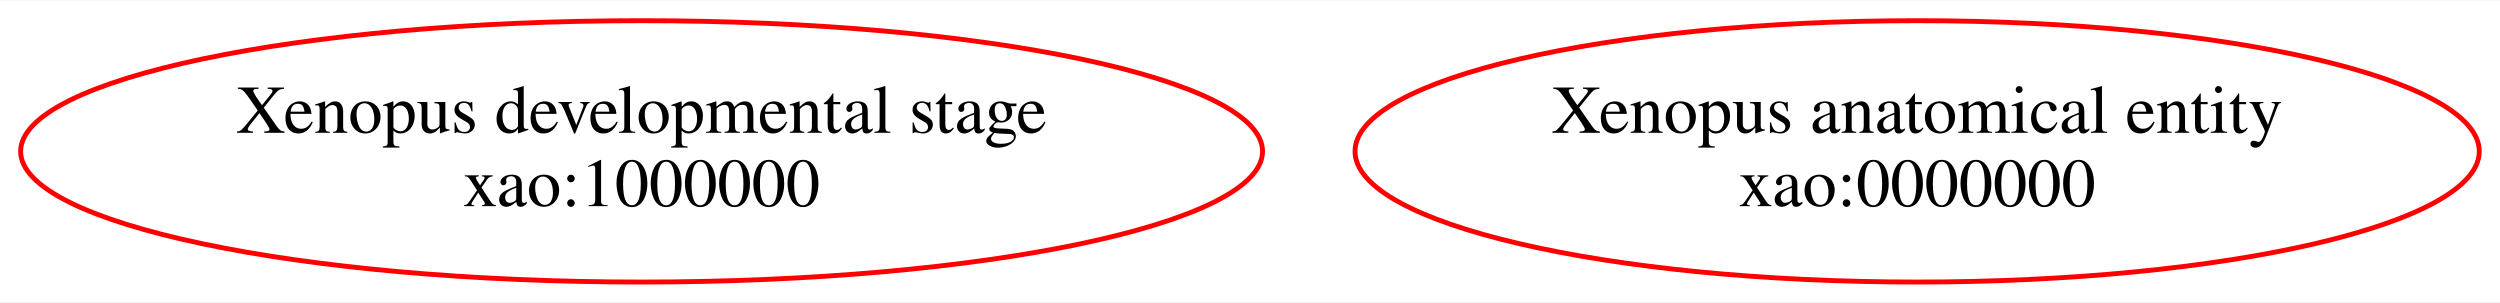
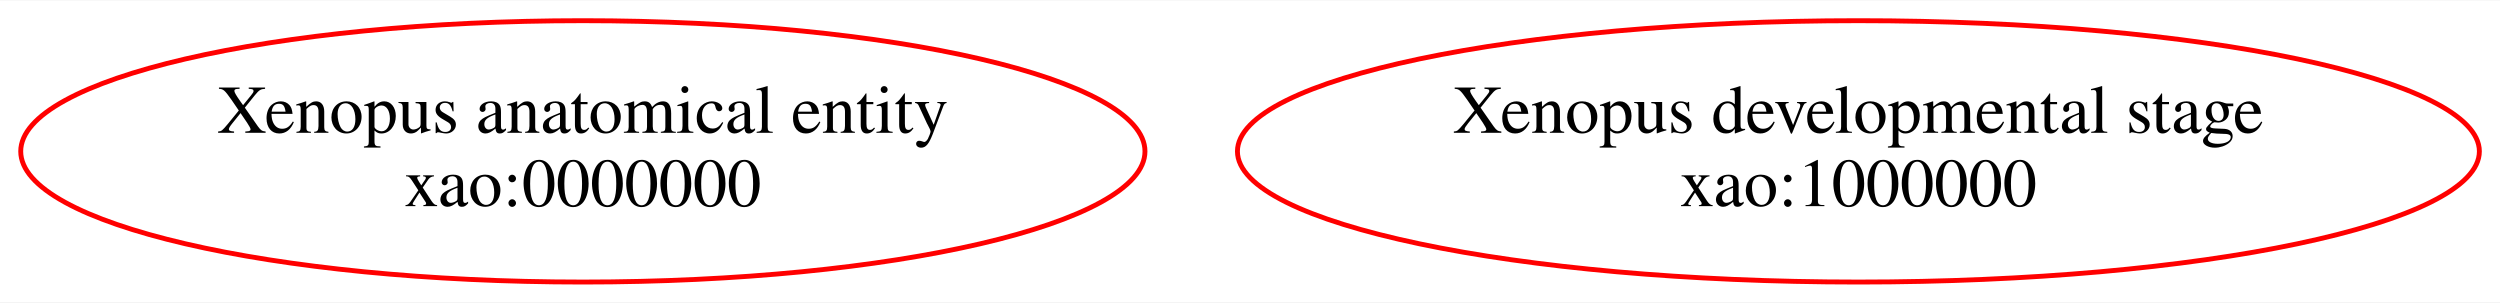
<svg xmlns="http://www.w3.org/2000/svg" width="512pt" height="62pt" viewBox="0.00 0.00 511.54 61.74">
  <g id="graph0" class="graph" transform="scale(1 1) rotate(0) translate(4 57.74)">
    <polygon fill="white" stroke="transparent" points="-4,4 -4,-57.74 507.54,-57.74 507.54,4 -4,4" />
    <g id="node1" class="node">
-       <ellipse fill="none" stroke="red" cx="127.28" cy="-26.87" rx="127.06" ry="26.74" />
-       <text text-anchor="middle" x="127.28" y="-30.67" font-family="Times,serif" font-size="14.00">Xenopus developmental stage</text>
-       <text text-anchor="middle" x="127.28" y="-15.67" font-family="Times,serif" font-size="14.00">xao:1000000</text>
+       <ellipse fill="none" stroke="red" cx="115.26" cy="-26.87" rx="115.02" ry="26.74" />
+       <text text-anchor="middle" x="115.26" y="-30.67" font-family="Times,serif" font-size="14.00">Xenopus anatomical entity</text>
+       <text text-anchor="middle" x="115.26" y="-15.67" font-family="Times,serif" font-size="14.00">xao:0000000</text>
    </g>
    <g id="node2" class="node">
-       <ellipse fill="none" stroke="red" cx="388.28" cy="-26.87" rx="115.02" ry="26.74" />
-       <text text-anchor="middle" x="388.28" y="-30.67" font-family="Times,serif" font-size="14.00">Xenopus anatomical entity</text>
-       <text text-anchor="middle" x="388.28" y="-15.67" font-family="Times,serif" font-size="14.00">xao:0000000</text>
+       <ellipse fill="none" stroke="red" cx="376.26" cy="-26.87" rx="127.06" ry="26.74" />
+       <text text-anchor="middle" x="376.26" y="-30.67" font-family="Times,serif" font-size="14.00">Xenopus developmental stage</text>
+       <text text-anchor="middle" x="376.26" y="-15.67" font-family="Times,serif" font-size="14.00">xao:1000000</text>
    </g>
  </g>
</svg>
